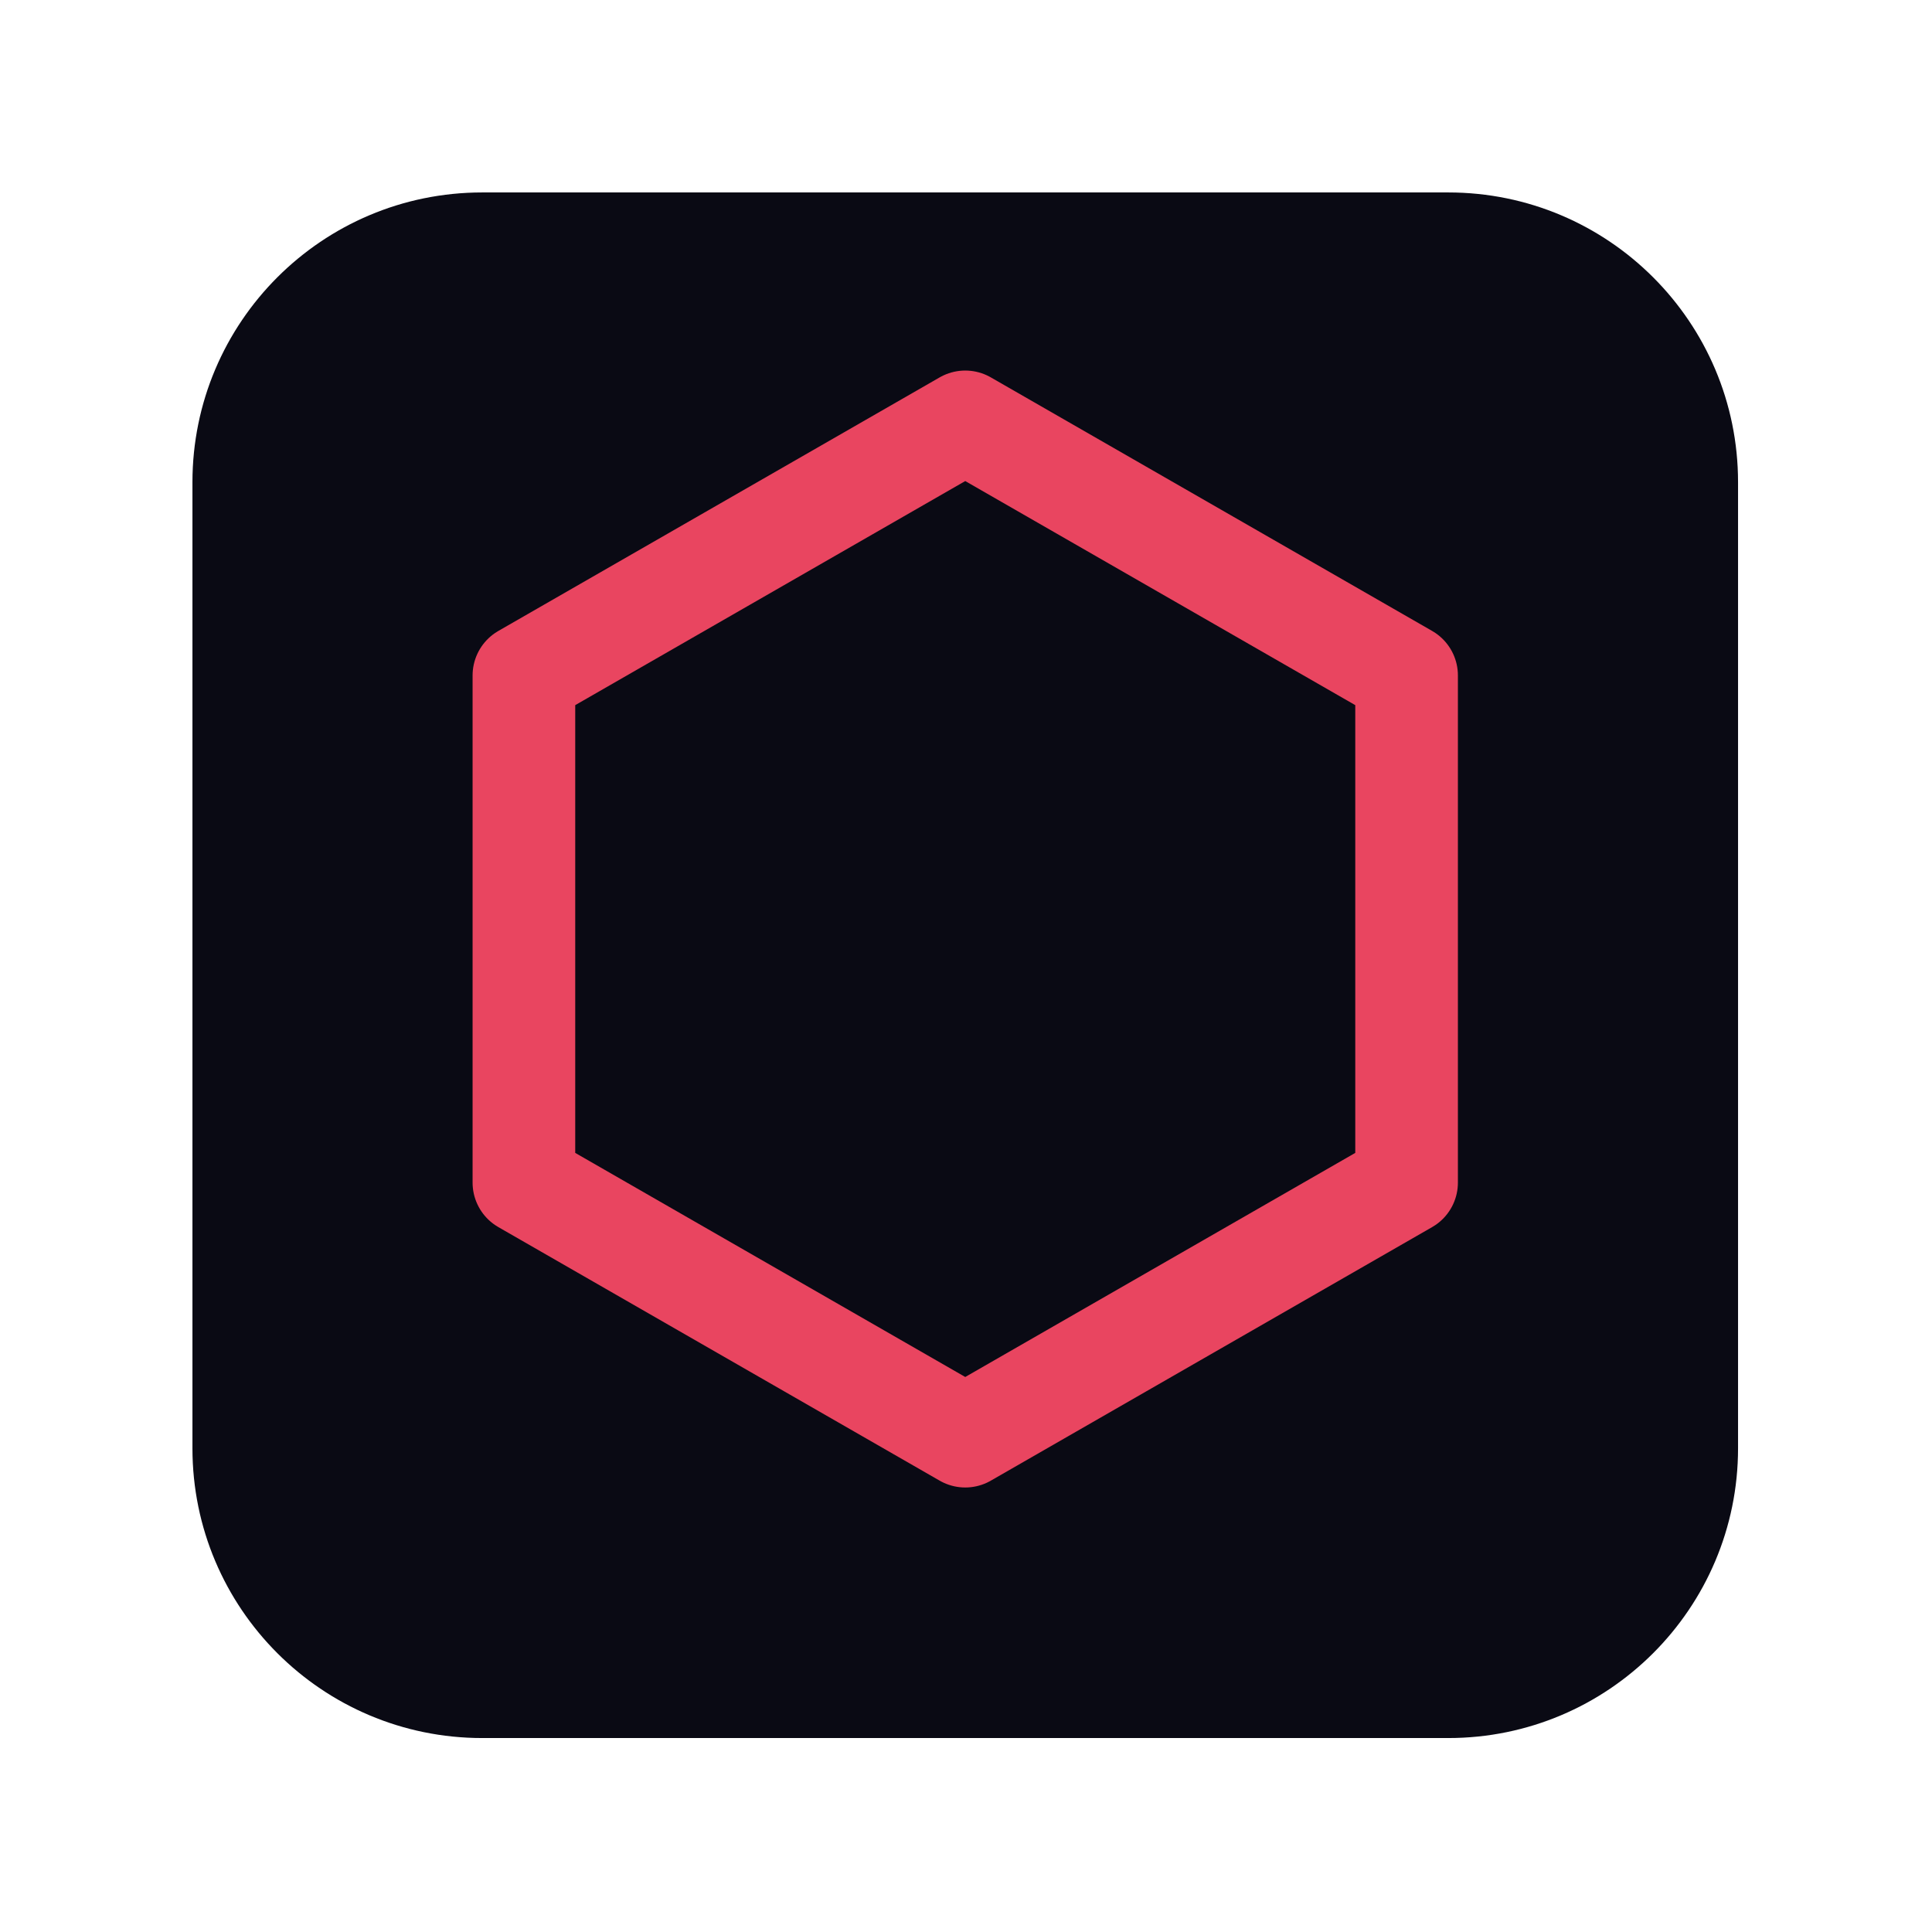
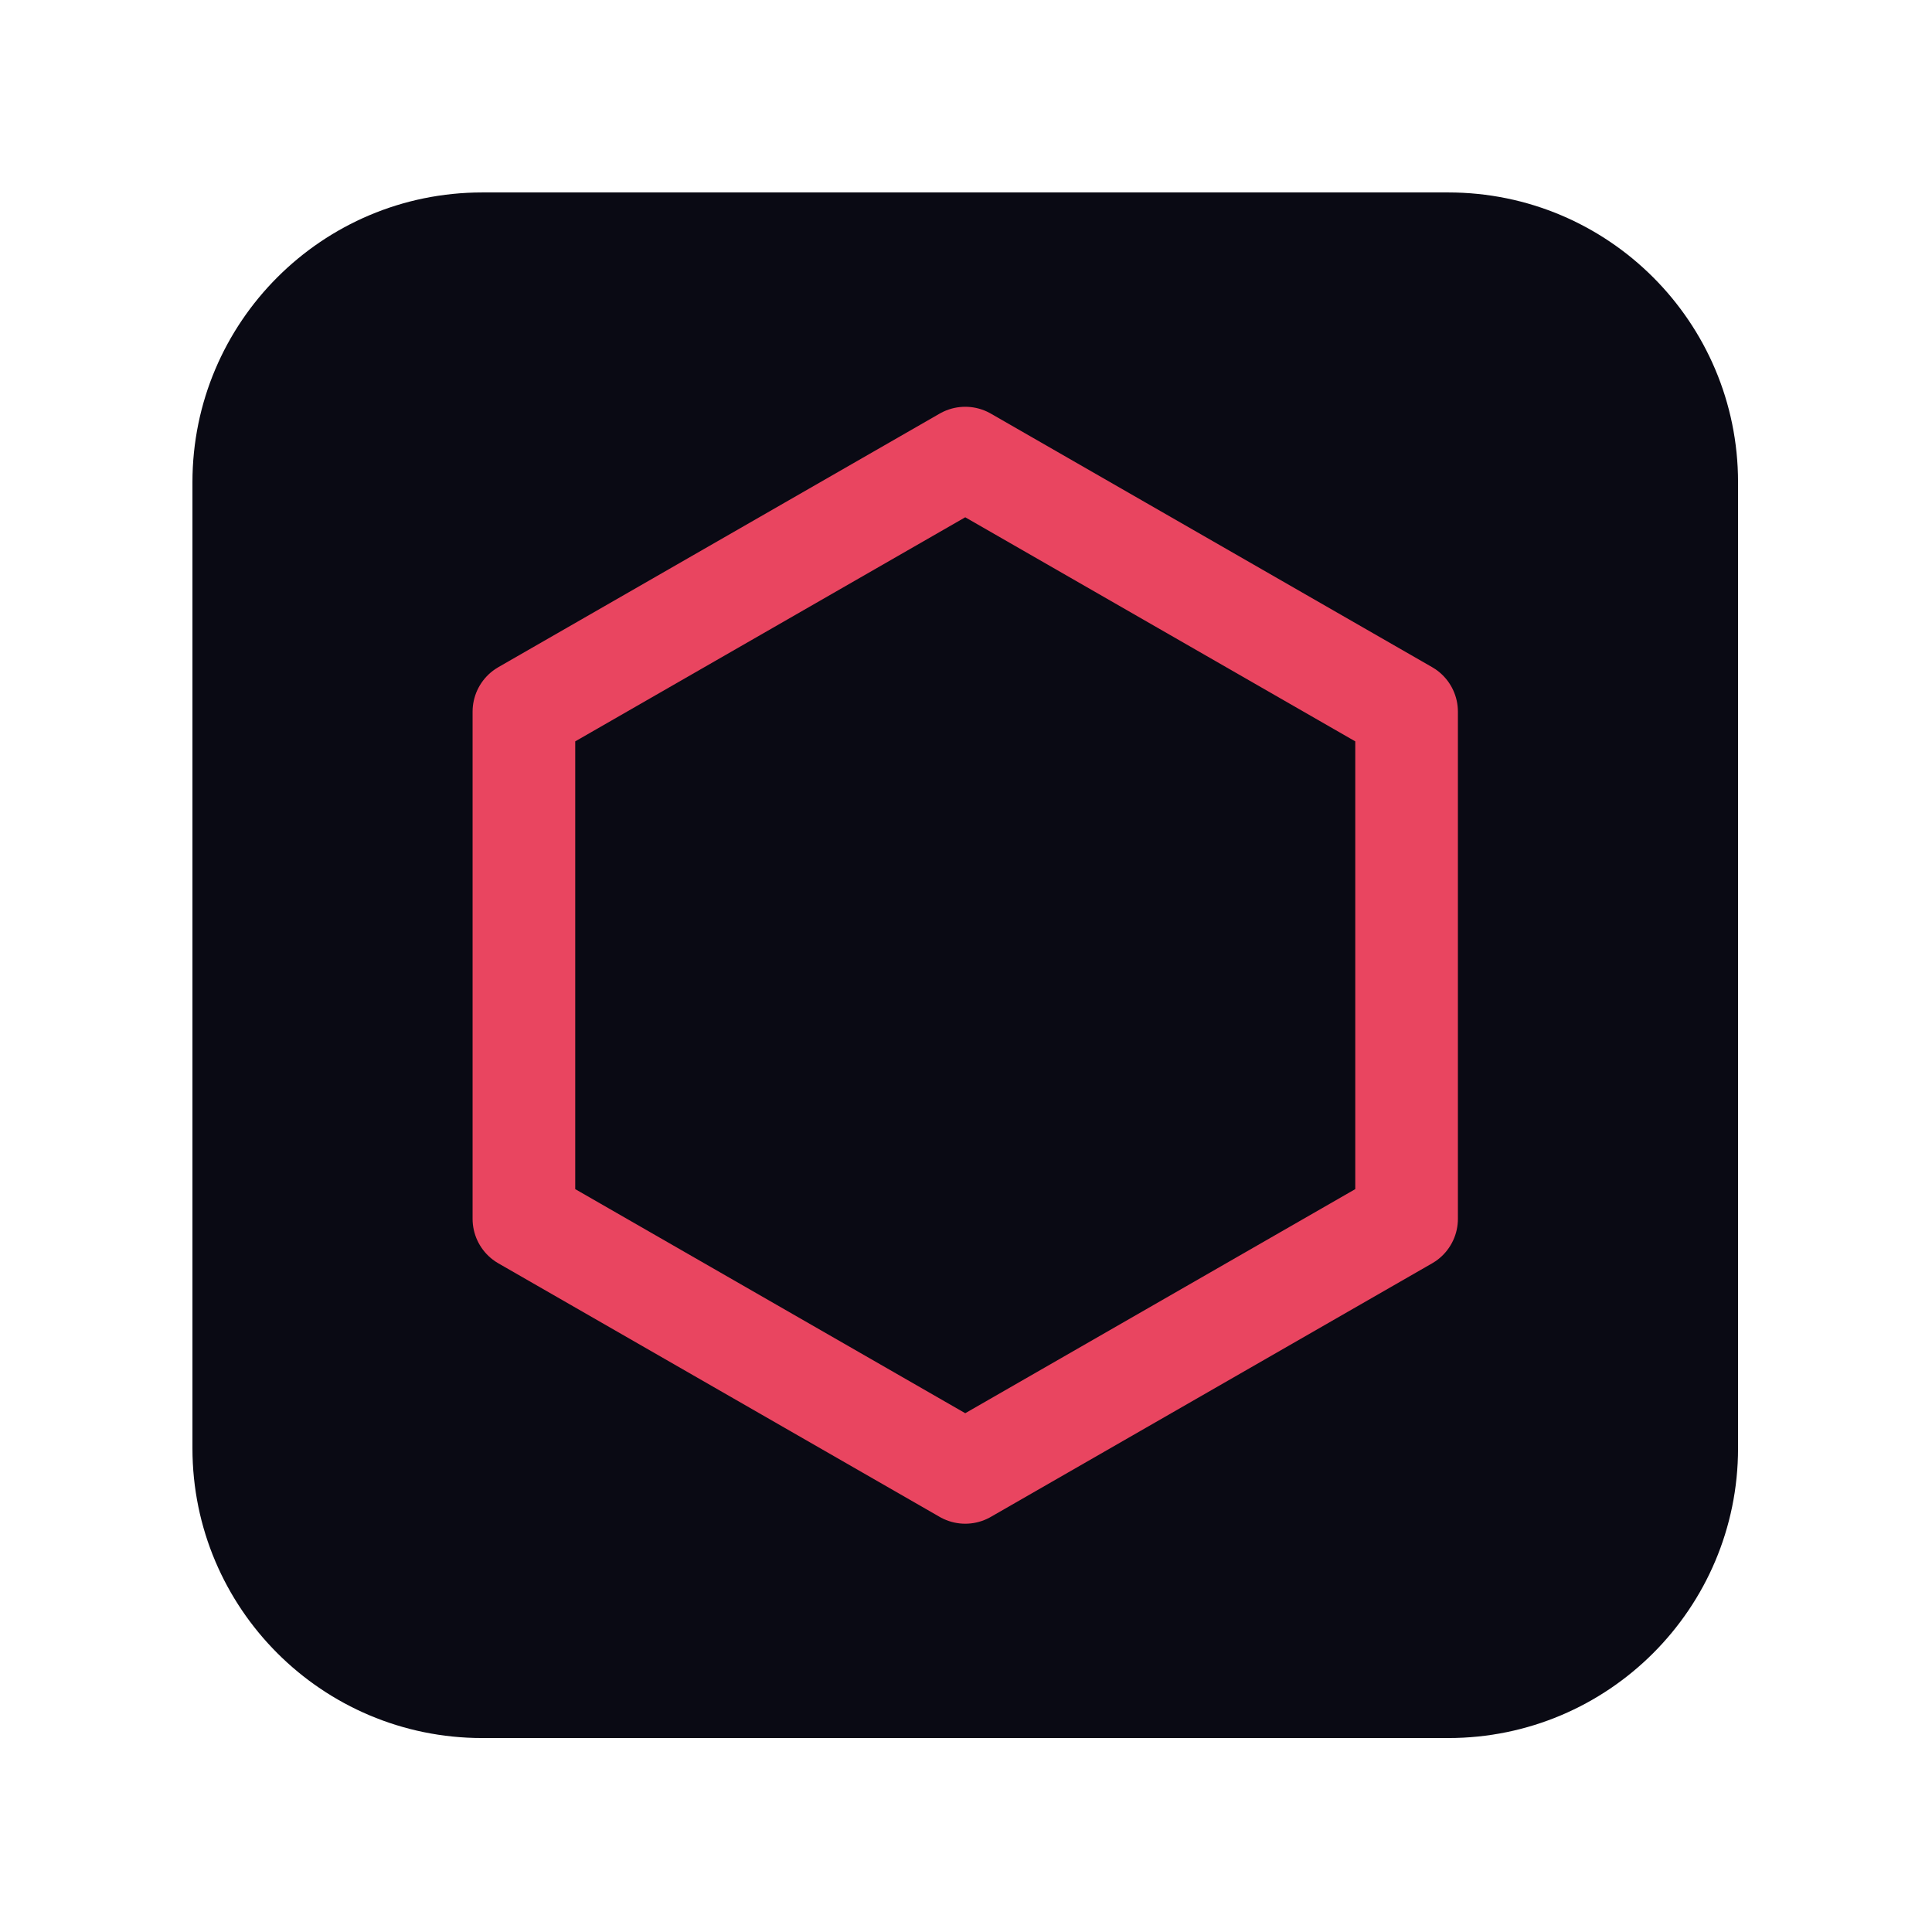
<svg xmlns="http://www.w3.org/2000/svg" width="512" height="512" viewBox="0 0 512 512">
  <g transform="translate(51,51) scale(0.8)">
    <rect width="512" height="512" rx="96" fill="#0a0a14" />
-     <path d="M 256 76 L 402.2 160 L 402.2 328 L 256 412 L 109.8 328 L 109.8 160 Z" fill="none" stroke="#e94560" stroke-width="34" stroke-linejoin="round" />
+     <path d="M 256 88 L 402.2 172 L 402.2 340 L 256 424 L 109.8 340 L 109.8 172 Z" fill="none" stroke="#e94560" stroke-width="34" stroke-linejoin="round" />
  </g>
</svg>
